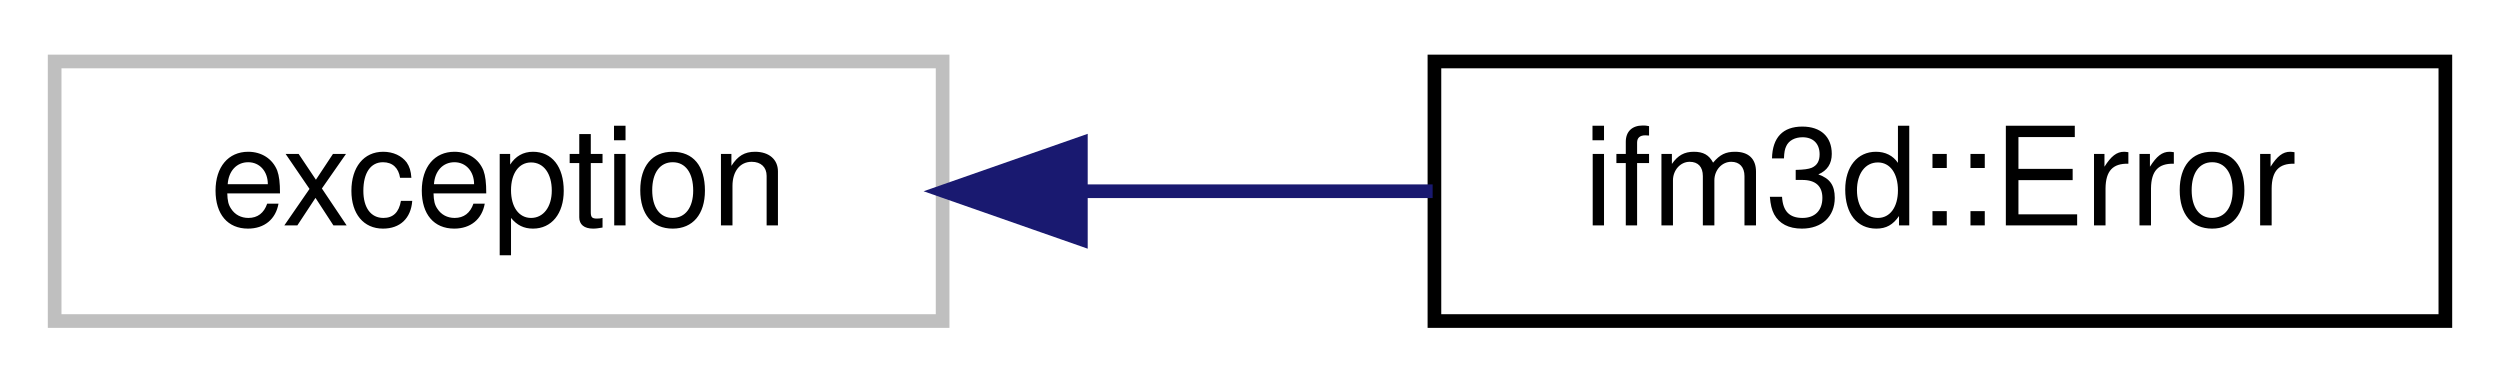
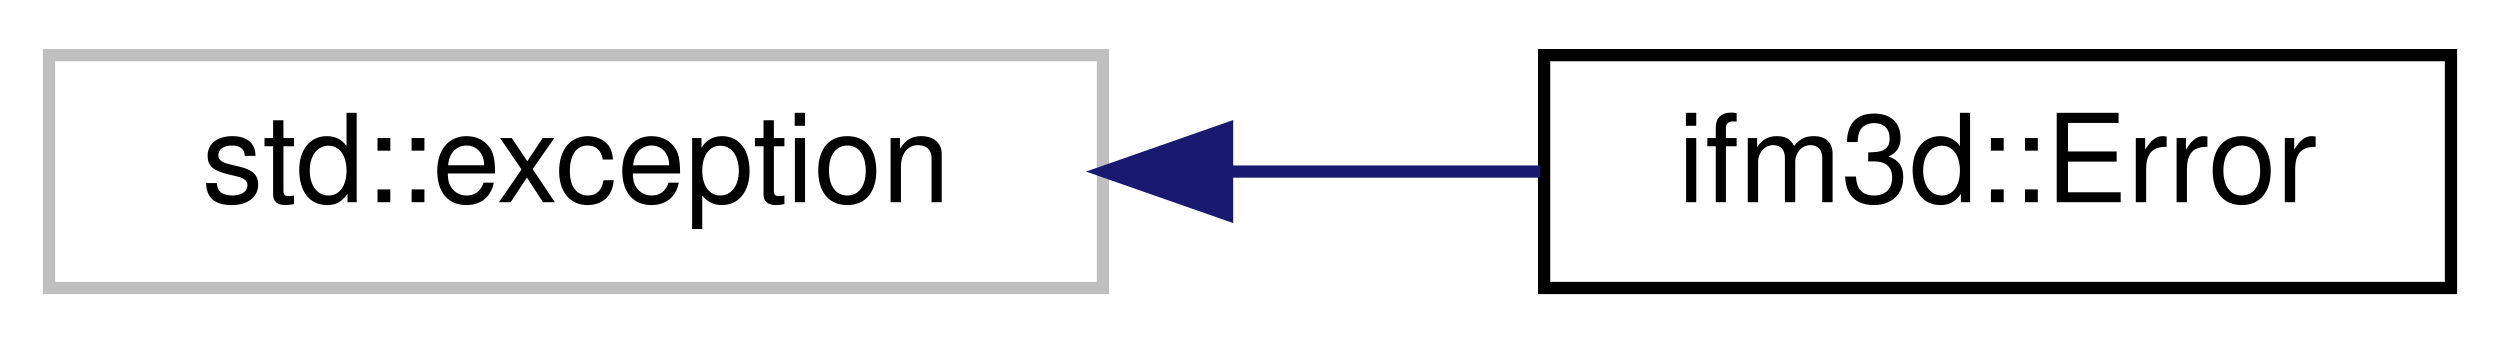
- <svg xmlns="http://www.w3.org/2000/svg" xmlns:xlink="http://www.w3.org/1999/xlink" width="183pt" height="28pt" viewBox="0.00 0.00 183.00 28.00">
+ <svg xmlns="http://www.w3.org/2000/svg" xmlns:xlink="http://www.w3.org/1999/xlink" width="204pt" height="28pt" viewBox="0.00 0.00 204.00 28.00">
  <g id="graph0" class="graph" transform="scale(1 1) rotate(0) translate(4 24)">
    <g id="node1" class="node">
      <g id="a_node1">
        <a xlink:title=" ">
-           <polygon fill="none" stroke="#bfbfbf" points="0,-0.5 0,-19.5 65,-19.5 65,-0.5 0,-0.5" />
-           <text text-anchor="middle" x="32.5" y="-7.5" font-family="Helvetica,sans-Serif" font-size="10.00">exception</text>
+           <polygon fill="none" stroke="#bfbfbf" points="0,-0.5 0,-19.5 86,-19.5 86,-0.5 0,-0.5" />
+           <text text-anchor="middle" x="43" y="-7.5" font-family="Helvetica,sans-Serif" font-size="10.00">std::exception</text>
        </a>
      </g>
    </g>
    <g id="node2" class="node">
      <g id="a_node2">
-         <a xlink:href="classifm3d_1_1Error.html" target="_top" xlink:title=" ">
-           <polygon fill="none" stroke="black" points="101,-0.5 101,-19.5 175,-19.5 175,-0.5 101,-0.5" />
-           <text text-anchor="middle" x="138" y="-7.5" font-family="Helvetica,sans-Serif" font-size="10.00">ifm3d::Error</text>
+         <a xlink:href="classifm3d_1_1Error.html" target="_top" xlink:title="Exception wrapper for library and system errors encountered by the library.">
+           <polygon fill="none" stroke="black" points="122,-0.5 122,-19.5 196,-19.5 196,-0.5 122,-0.5" />
+           <text text-anchor="middle" x="159" y="-7.5" font-family="Helvetica,sans-Serif" font-size="10.00">ifm3d::Error</text>
        </a>
      </g>
    </g>
    <g id="edge1" class="edge">
-       <path fill="none" stroke="midnightblue" d="M75.23,-10C83.72,-10 92.59,-10 100.87,-10" />
-       <polygon fill="midnightblue" stroke="midnightblue" points="75.12,-6.5 65.12,-10 75.12,-13.5 75.12,-6.5" />
+       <path fill="none" stroke="midnightblue" d="M96.14,-10C104.76,-10 113.54,-10 121.67,-10" />
+       <polygon fill="midnightblue" stroke="midnightblue" points="96.13,-6.5 86.13,-10 96.13,-13.5 96.13,-6.5" />
    </g>
  </g>
</svg>
